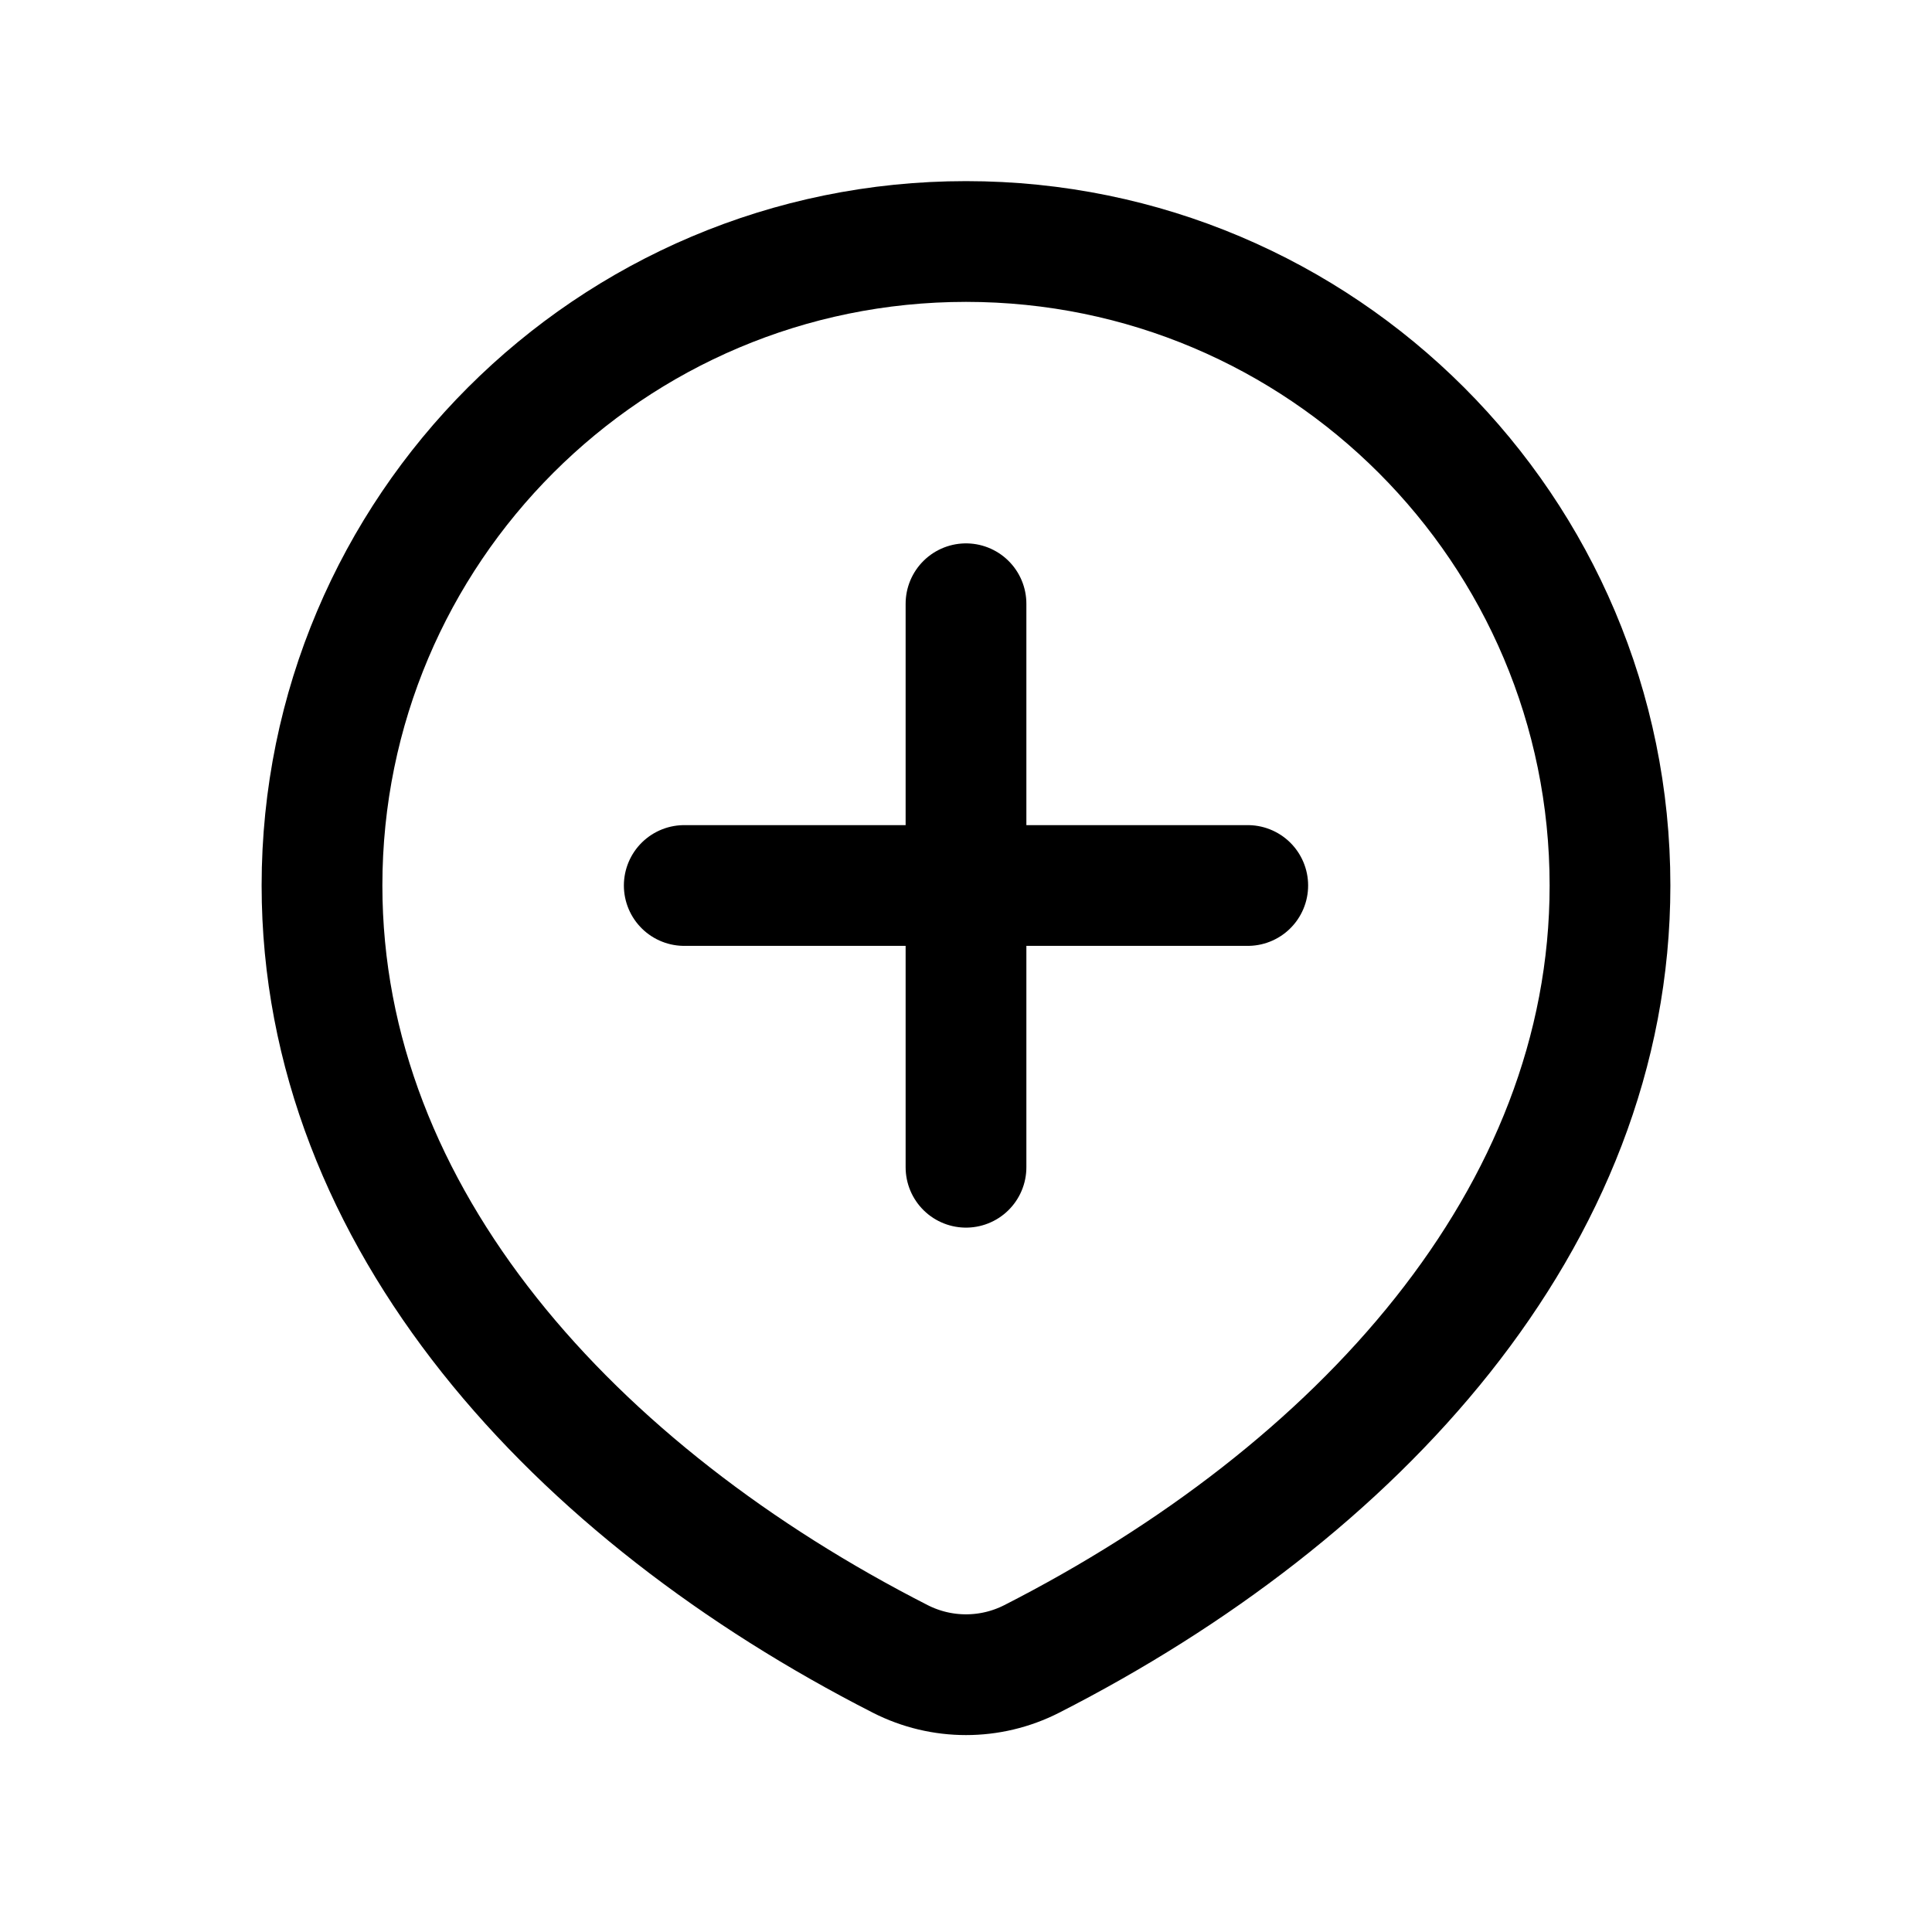
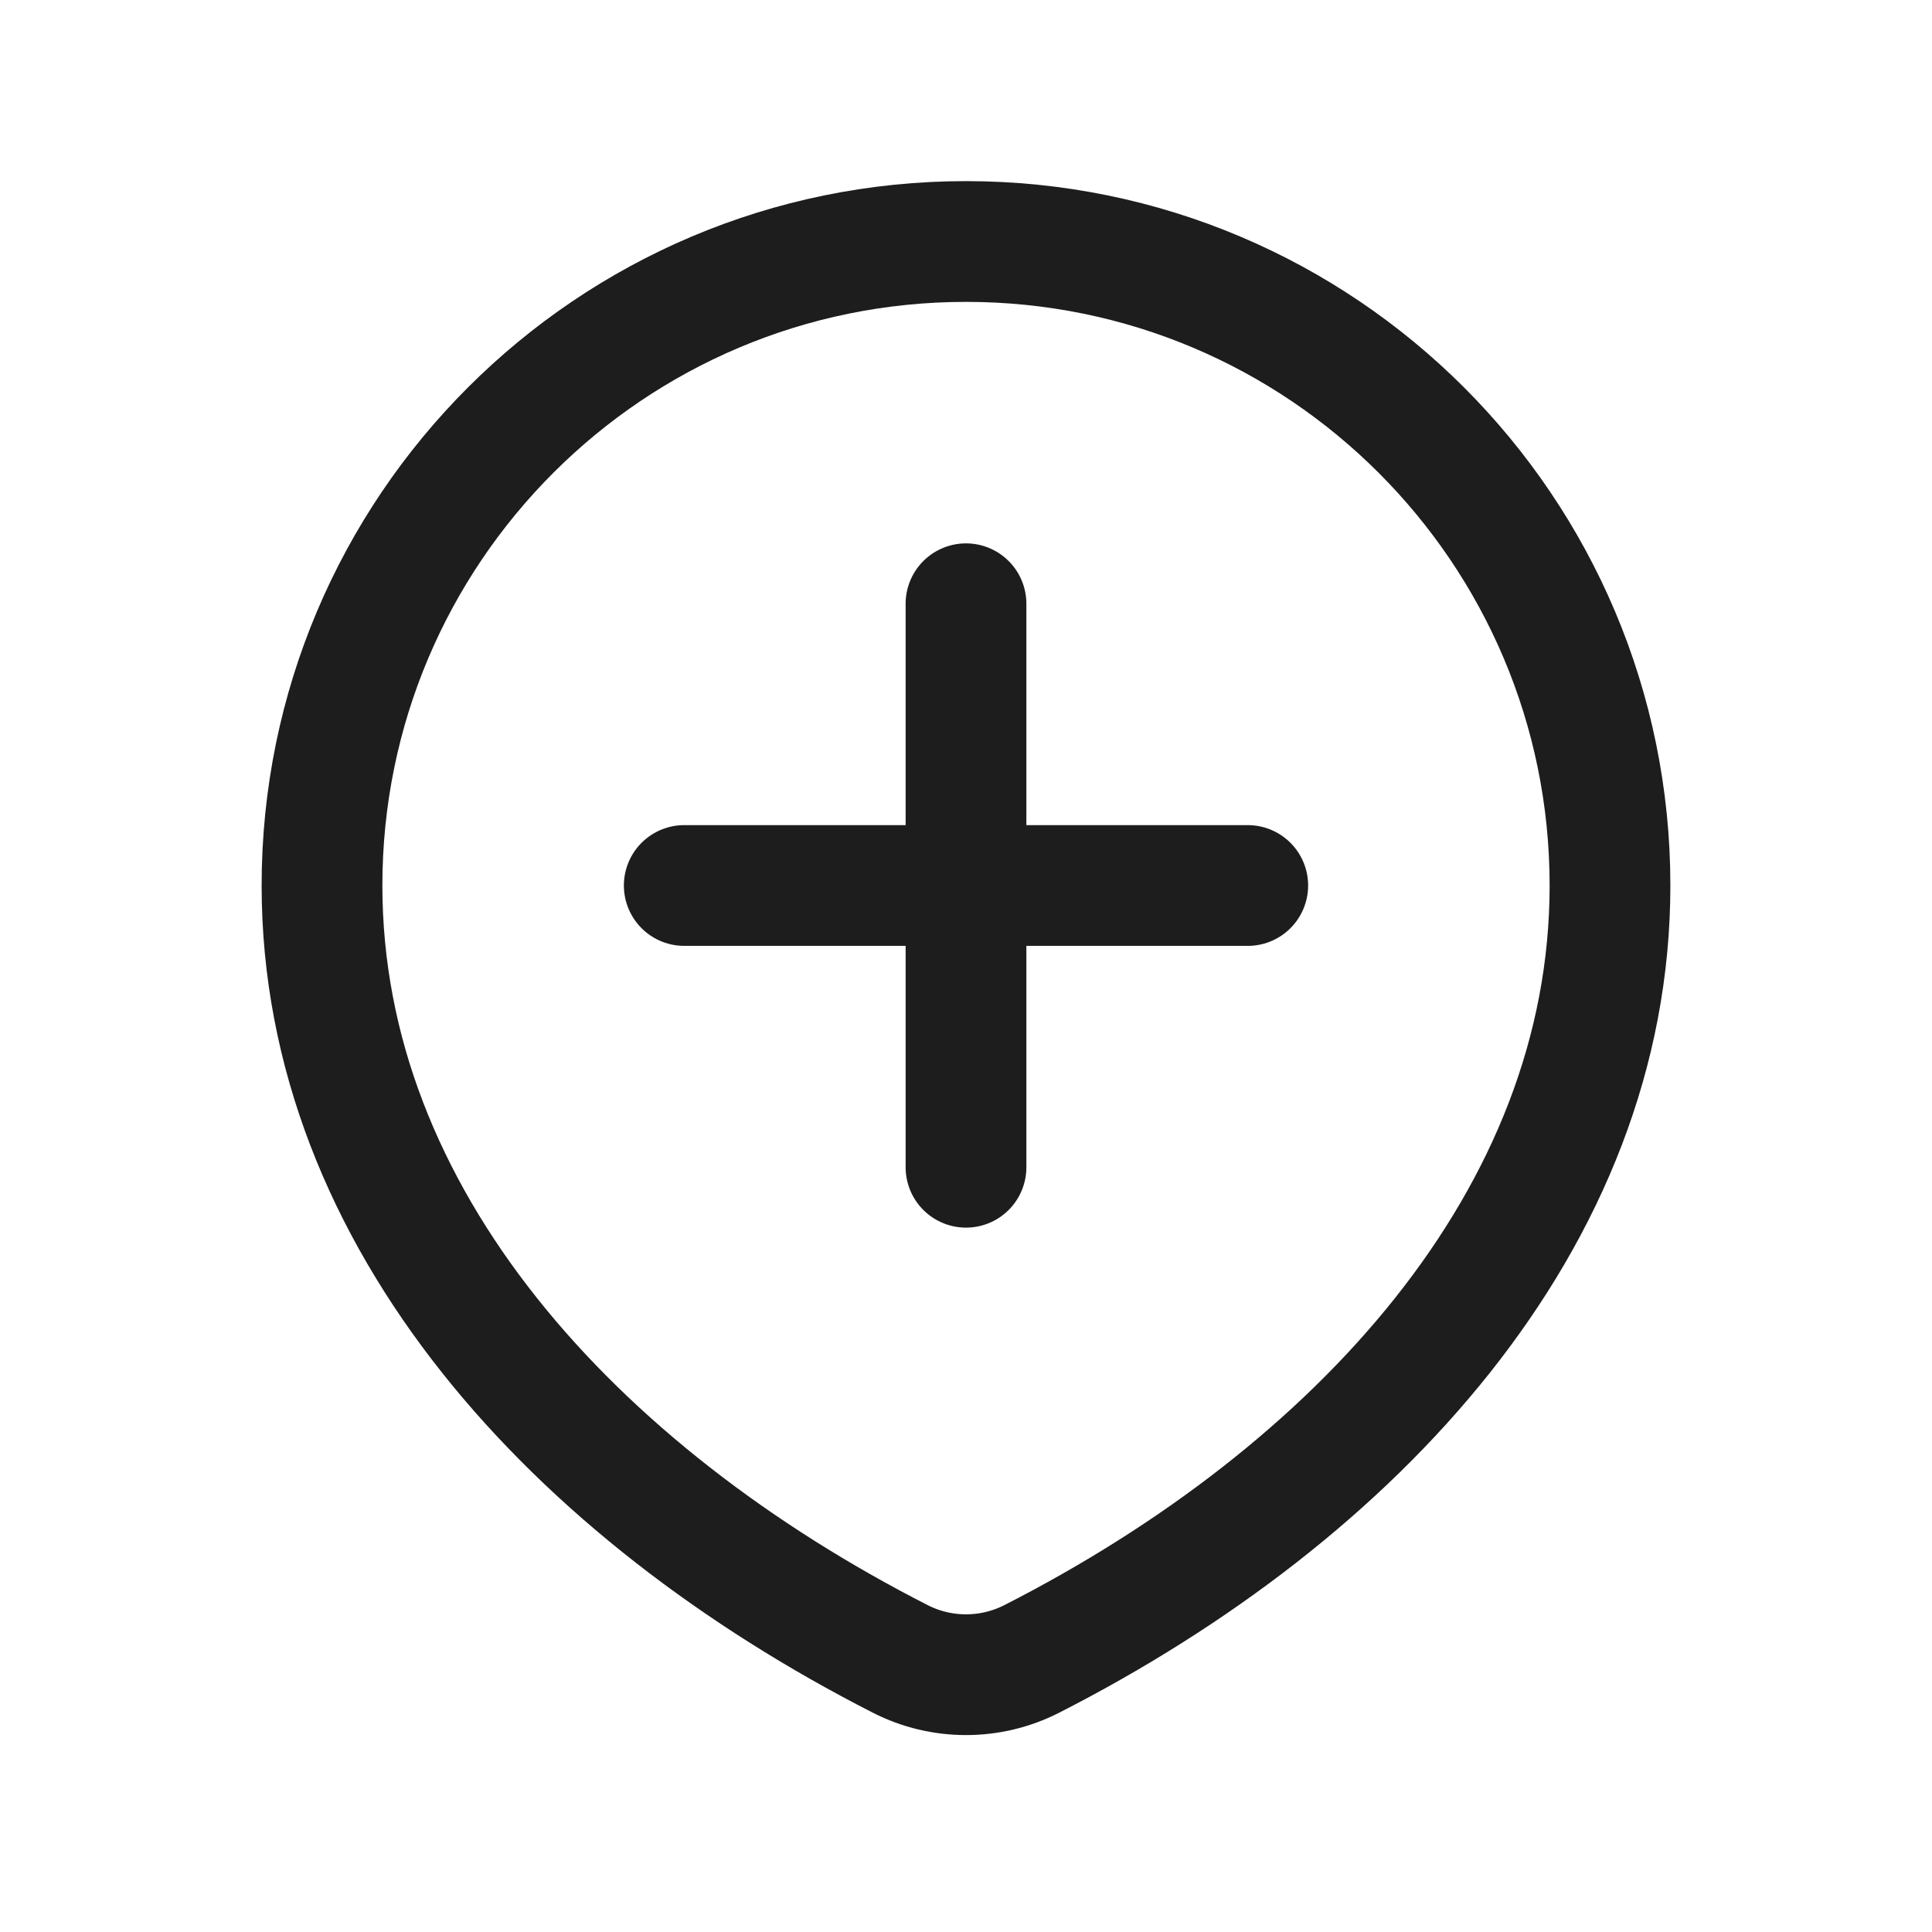
<svg xmlns="http://www.w3.org/2000/svg" width="800px" height="800px" viewBox="0 0 24 24" fill="none">
-   <path d="M8.5 11H15.5M12 7.5V14.5M20 11C20 15.143 16.851 18.55 12.816 20.608C12.303 20.869 11.697 20.869 11.184 20.608C7.149 18.55 4 15.143 4 11C4 6.582 7.582 3 12 3C16.418 3 20 6.582 20 11Z" stroke="#000000" stroke-width="1.5" stroke-linecap="round" stroke-linejoin="round" />
+   <path d="M8.5 11H15.5M12 7.5V14.5M20 11C20 15.143 16.851 18.55 12.816 20.608C12.303 20.869 11.697 20.869 11.184 20.608C7.149 18.55 4 15.143 4 11C4 6.582 7.582 3 12 3C16.418 3 20 6.582 20 11Z" stroke="#1d1d1d" stroke-width="1.5" stroke-linecap="round" stroke-linejoin="round" />
</svg>
